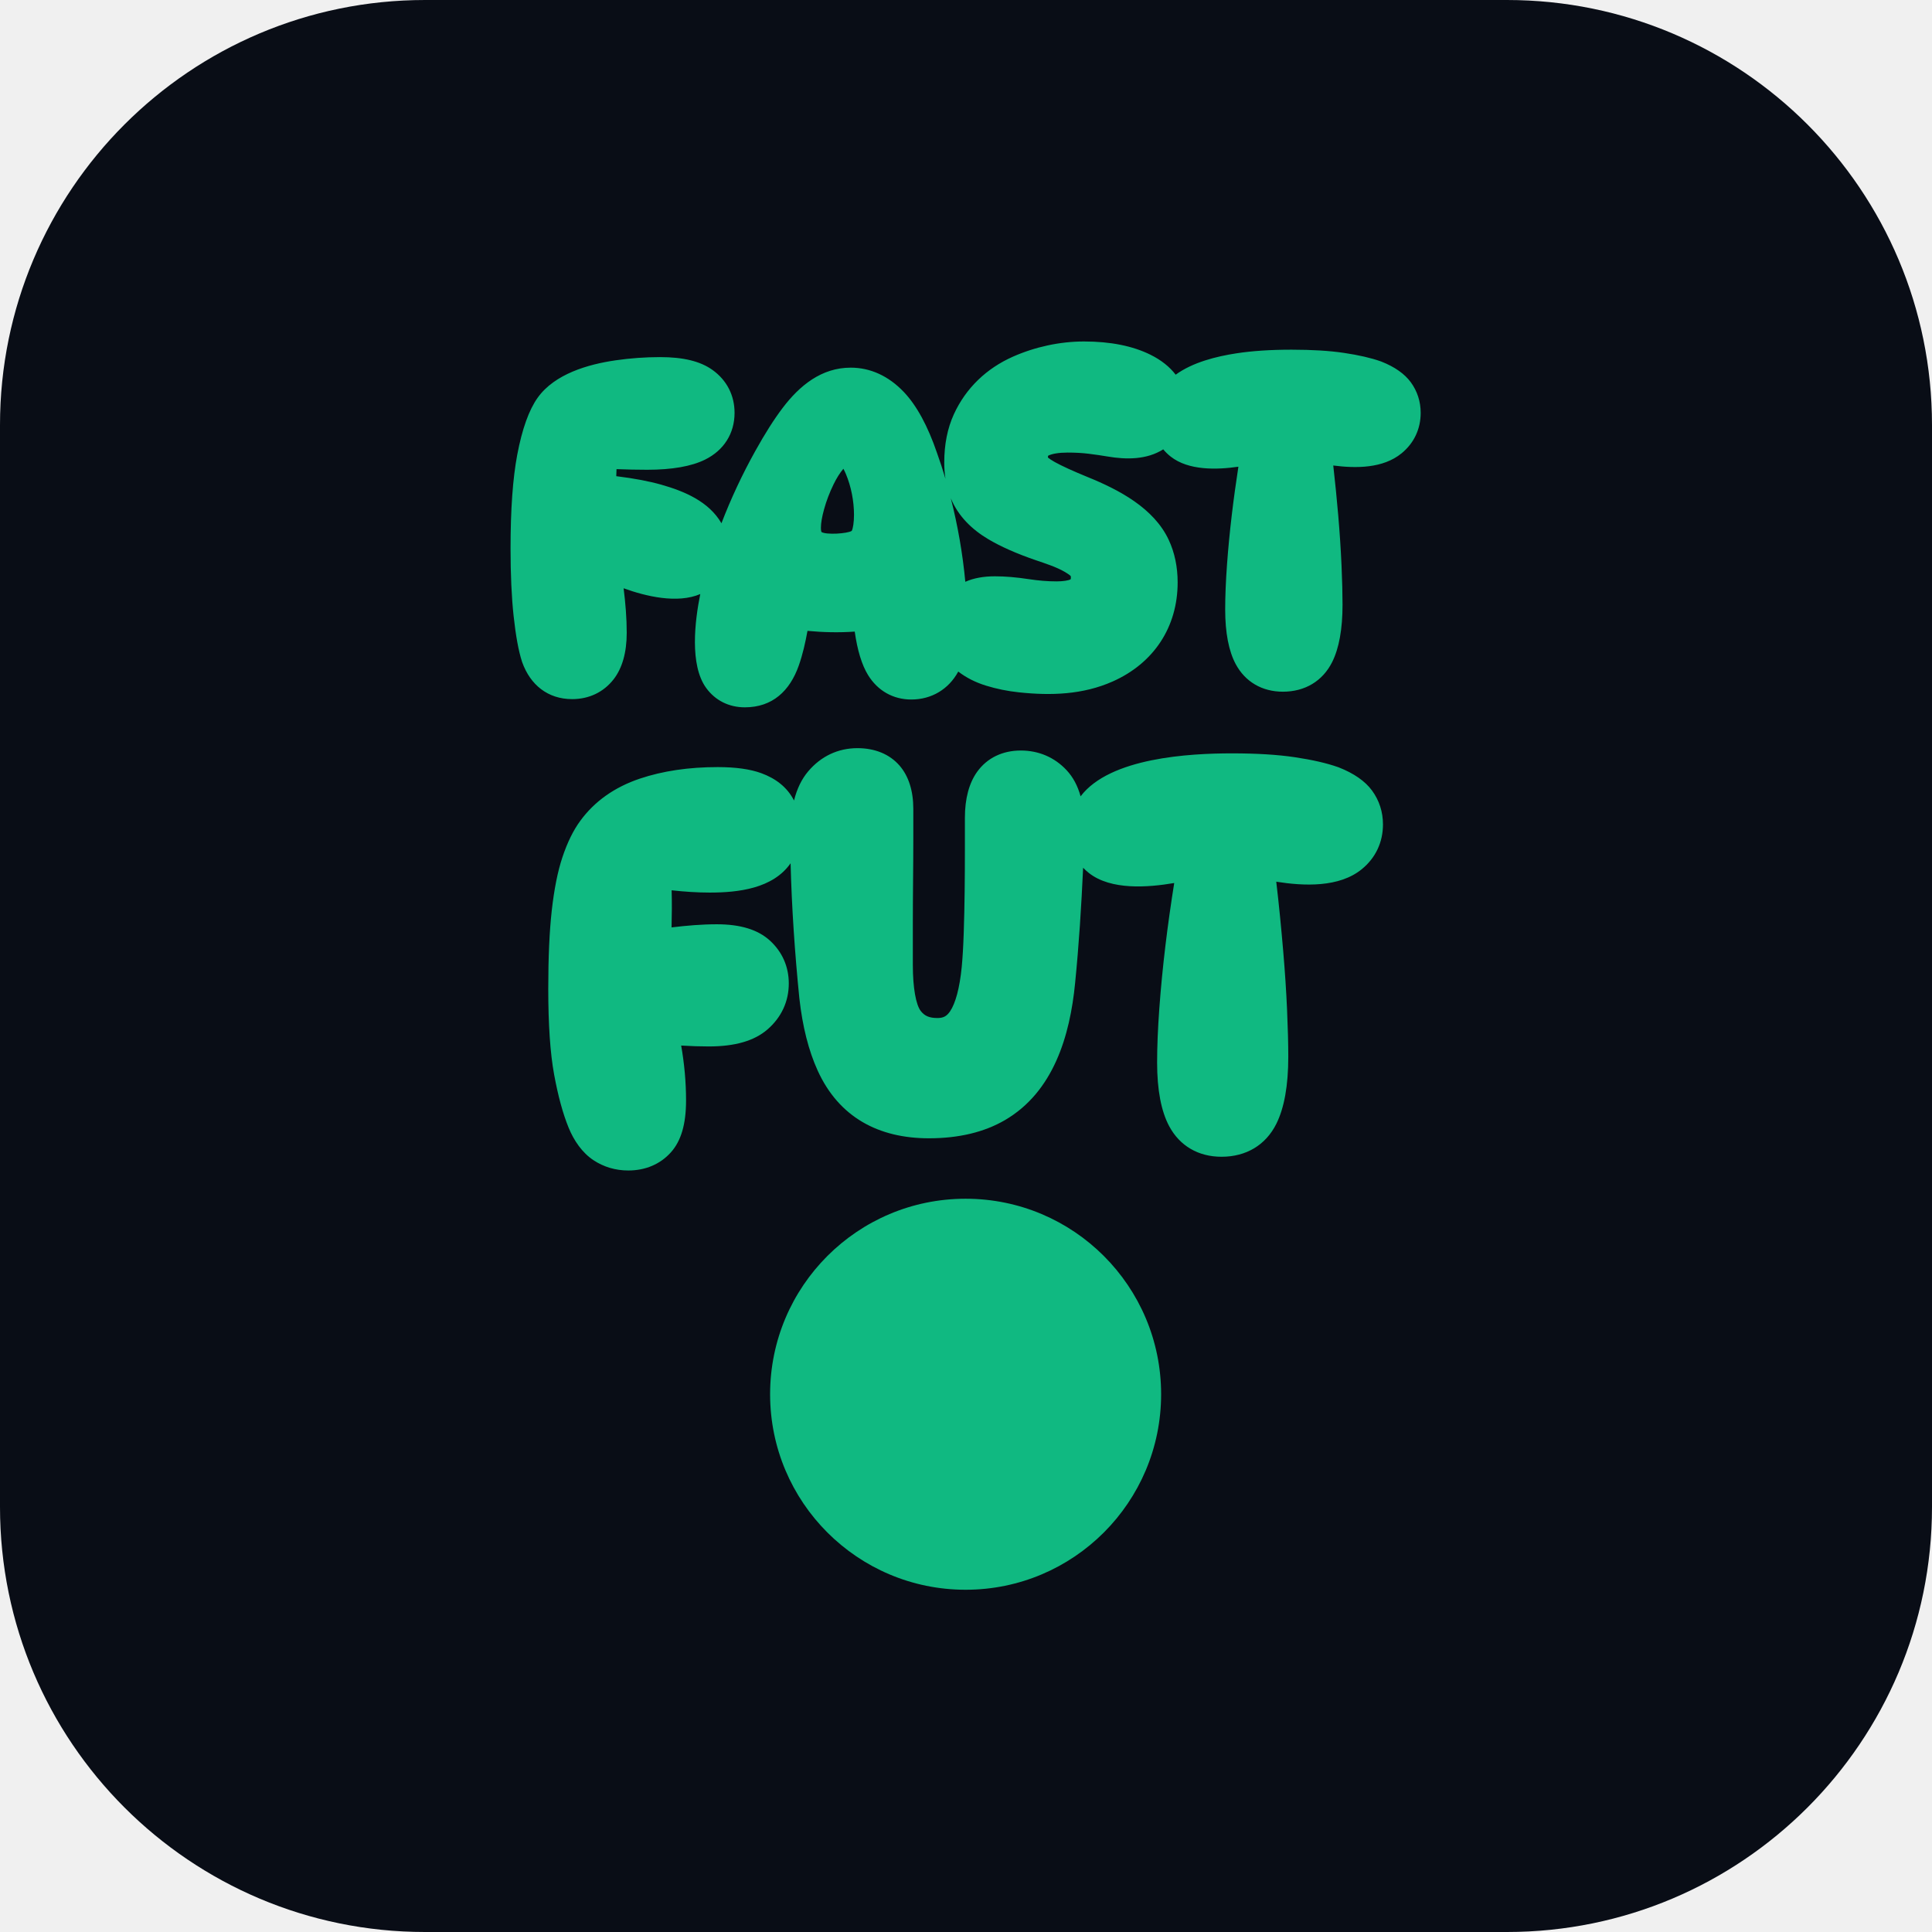
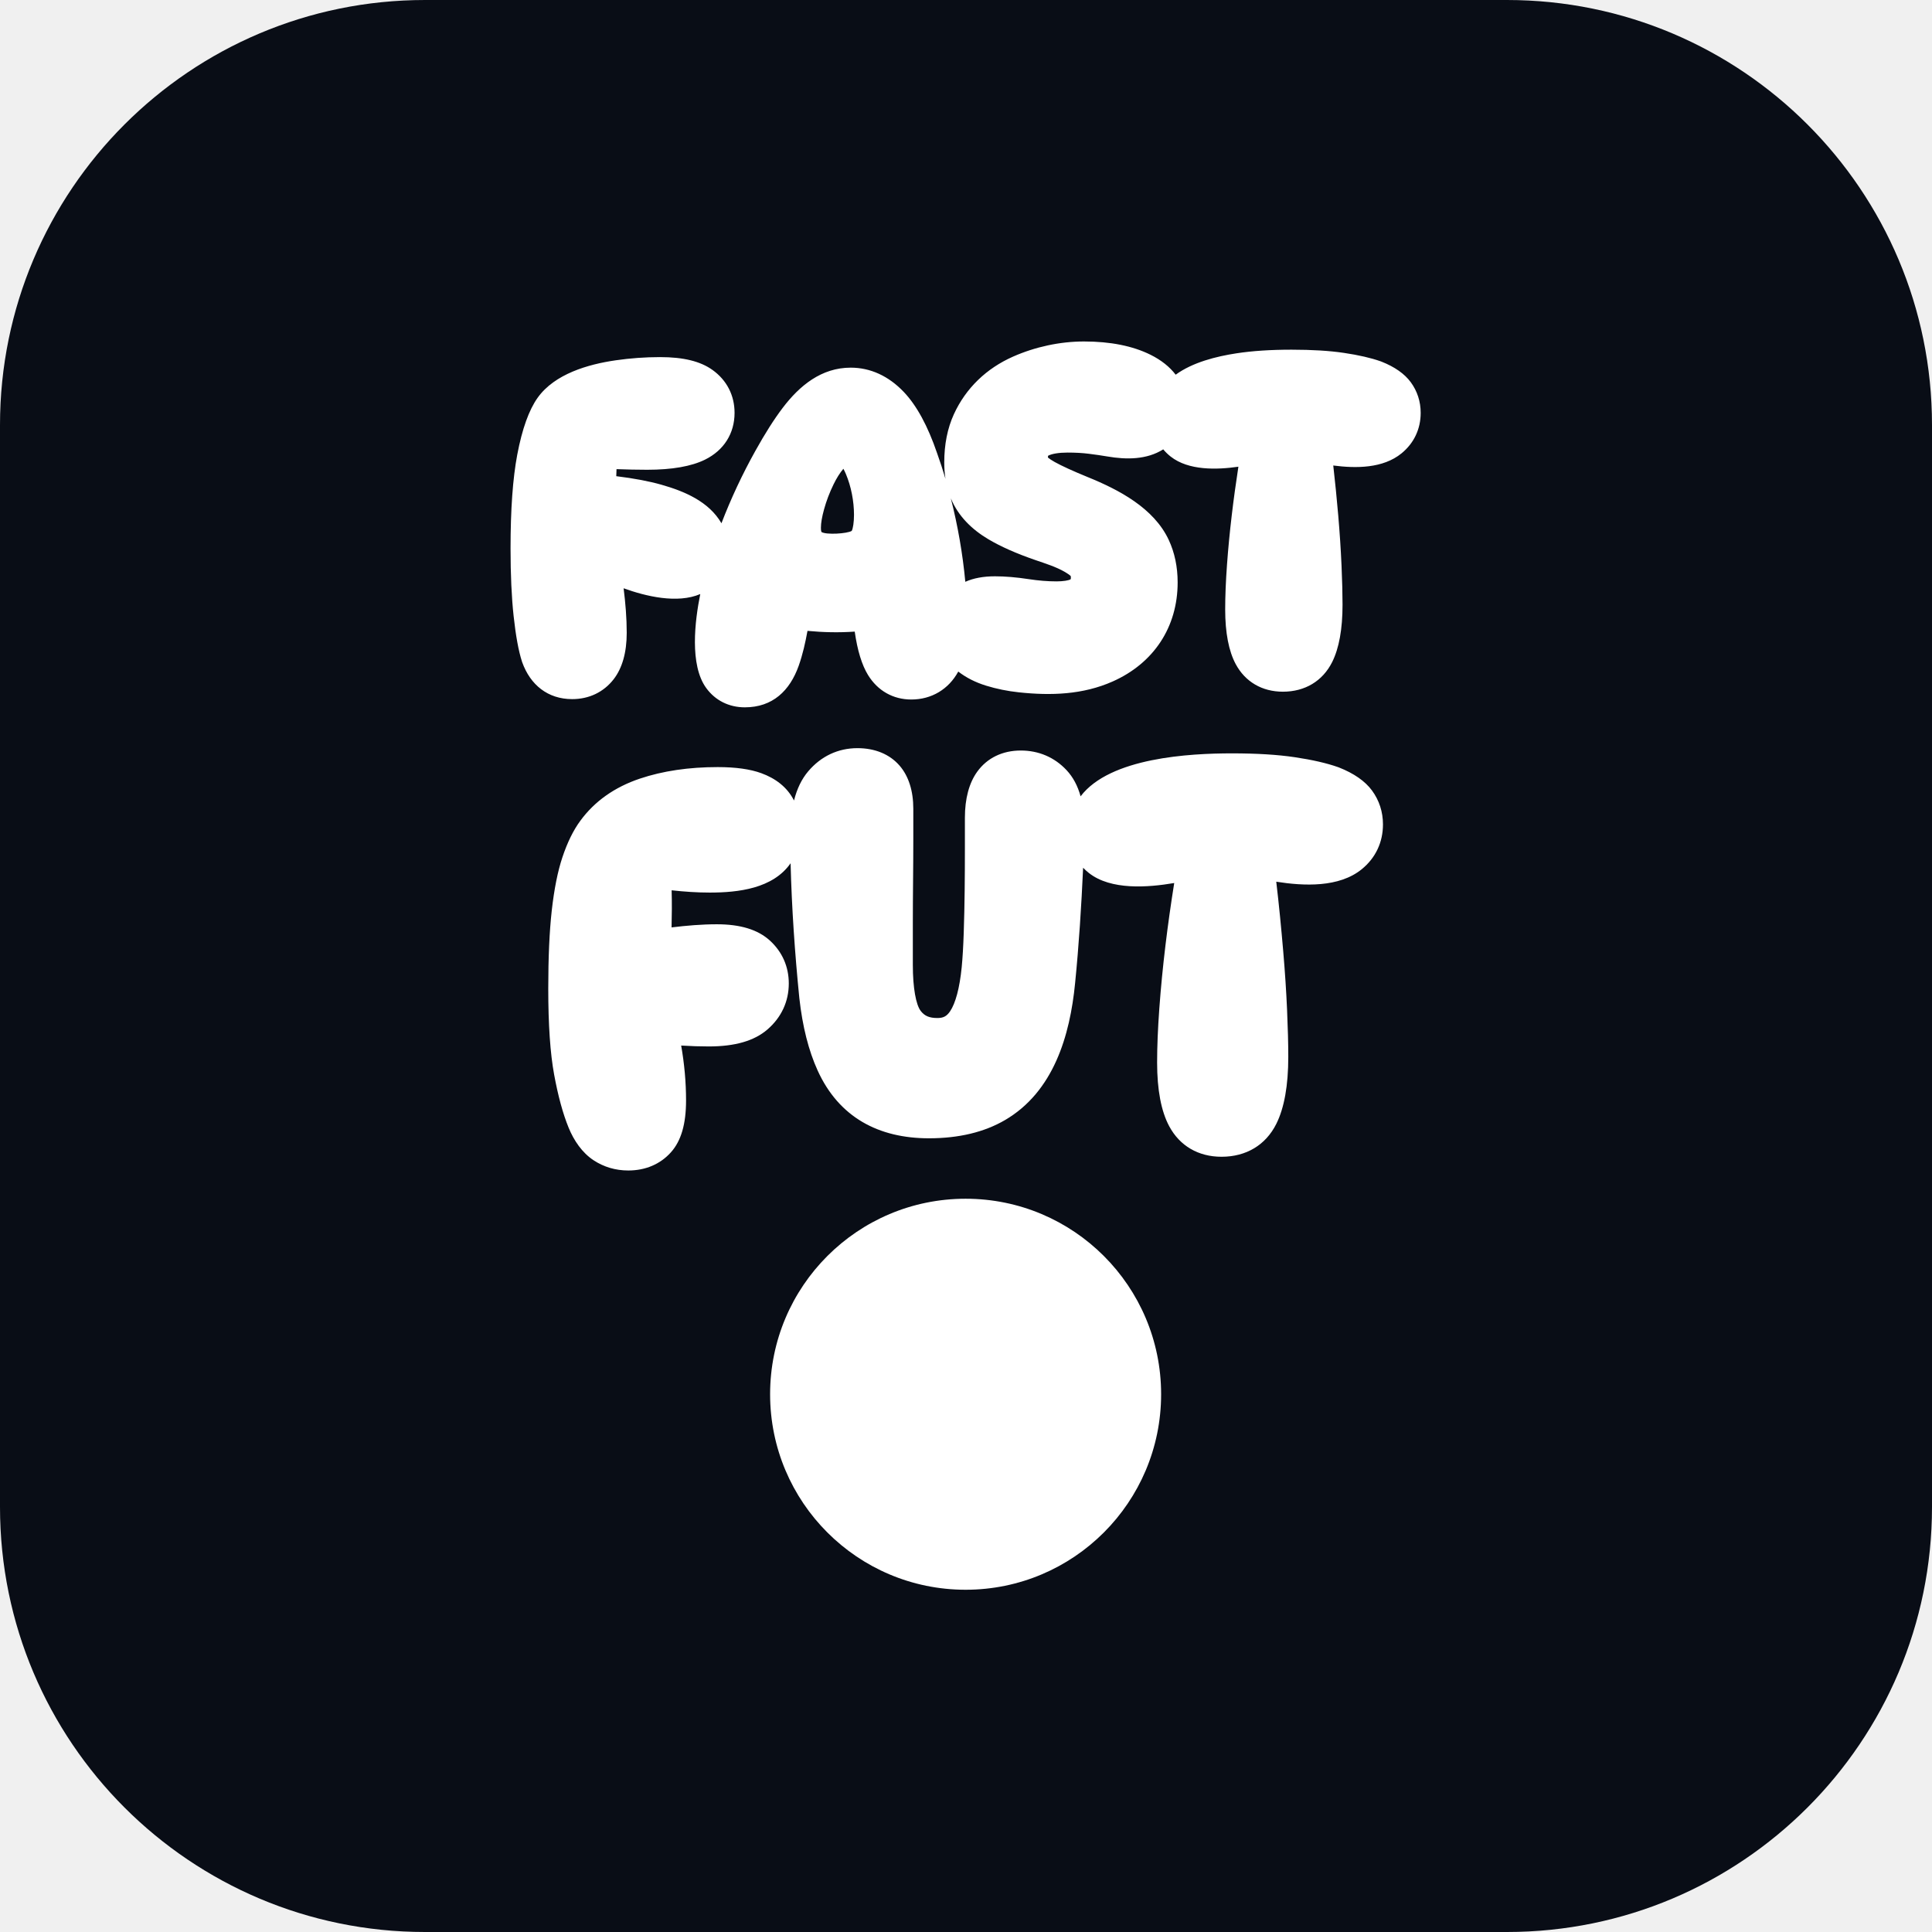
<svg xmlns="http://www.w3.org/2000/svg" viewBox="0 0 1000 1000">
-   <defs>
-     <style>
-       .cls-1{fill:#006837}
-     </style>
-   </defs>
  <rect width="1000" height="1000" rx="220" fill="#090d16" />
-   <g transform="scale(0.85) translate(88, 88)">
-     <path d="M528.925 129.141 C542.335 123.22 557.419 119.938 572.093 119.938 C588.177 119.938 601.73 122.643 612.563 128.011 C619.135 131.266 624.274 135.387 627.906 140.167 C638.322 132.593 652.657 129.027 664.982 127.14 C674.58 125.67 685.733 124.934 698.433 124.934 C710.951 124.934 721.604 125.587 730.386 126.891 C739.409 128.231 746.869 129.946 752.751 132.034 C752.922 132.094 753.092 132.158 753.261 132.224 C761.276 135.382 767.299 139.62 771.052 144.724 C775.037 150.144 777.109 156.529 777.109 163.4 C777.109 173.239 773.025 181.875 765.448 188.06 C754.131 197.298 737.721 197.253 723.877 195.462 C726.148 215.691 728.021 236.11 728.913 256.449 C729.319 265.722 729.523 273.647 729.523 280.223 C729.523 295.058 727.403 306.766 723.209 315.155 C717.429 326.714 706.662 333.202 693.199 333.202 C680.529 333.202 670.236 327.167 664.462 316.378 C660.216 308.445 658.065 297.269 658.065 283.078 C658.065 275.081 658.435 265.974 659.177 255.758 C660.622 235.848 663.069 215.923 666.107 196.195 C652.908 198.111 635.763 198.589 624.868 190.029 C623.172 188.696 621.658 187.223 620.336 185.626 C610.258 192.005 597.803 191.915 586.443 189.981 C582.946 189.386 579.093 188.826 574.884 188.299 C571.095 187.826 566.835 187.589 562.1 187.589 C556.718 187.589 552.415 188.323 550.196 189.541 C550.151 189.812 550.128 190.165 550.124 190.621 C550.901 191.291 552.448 192.326 554.238 193.324 C558.519 195.71 565.197 198.763 574.274 202.483 C593.234 210.173 614.661 221.346 623.713 240.822 C627.304 248.548 629.116 257.214 629.116 266.661 C629.116 293.967 614.465 315.882 589.61 326.952 C571.413 335.057 551.91 335.663 532.461 333.588 C525.495 332.846 518.821 331.489 512.45 329.522 C505.993 327.527 500.324 324.65 495.528 320.937 C489.695 331.696 479.261 337.961 466.928 337.961 C455.858 337.961 446.453 332.634 440.556 323.012 C436.814 316.907 434.108 308.069 432.477 296.608 C422.901 297.281 413.269 297.074 403.716 296.159 C402.386 303.369 400.82 310.488 398.363 317.41 C392.959 332.64 382.445 342.719 365.57 342.719 C355.895 342.719 347.558 338.546 342.035 330.952 C331.828 316.919 335.114 290.078 338.422 273.743 C324.45 279.729 305.265 275.136 291.742 270.228 C292.876 279.229 293.636 288.276 293.636 297.354 C293.636 309.296 290.908 318.915 285.641 325.668 C279.542 333.487 270.685 337.723 260.405 337.723 C245.548 337.723 234.939 329.015 230.015 315.337 C229.957 315.175 229.901 315.011 229.848 314.847 C227.769 308.424 226.075 299.193 224.769 287.172 C223.517 275.658 222.891 261.92 222.891 245.961 C222.891 222.288 224.253 203.257 226.975 188.881 C229.941 173.219 234.106 161.603 239.408 154.18 C249.761 139.686 270.121 133.826 286.93 131.402 C295.928 130.104 304.933 129.455 313.939 129.455 C328.094 129.455 338.488 131.969 345.924 137.318 C354.588 143.55 359.304 152.744 359.304 163.4 C359.304 175.941 352.823 186.214 341.302 191.9 C333.012 195.991 321.212 198.058 306.087 198.058 C299.868 198.058 293.645 197.907 287.429 197.682 C287.394 199.12 287.34 200.549 287.268 201.968 C298.026 203.285 307.171 205.012 314.698 207.146 C328.79 211.142 343.659 217.396 351.32 230.631 C357.153 215.483 364.034 200.789 371.939 186.608 C377.846 175.975 383.413 167.214 388.627 160.349 C398.923 146.793 412.199 135.879 430.049 135.879 C442.005 135.879 453.098 140.951 462.357 150.679 C470.185 158.904 476.965 171.356 482.613 187.9 C484.443 193 486.149 198.219 487.731 203.556 C487.24 200.387 486.993 197.07 486.993 193.617 C486.993 182.618 488.949 172.797 492.829 164.304 C500.17 148.234 512.818 136.254 528.925 129.141 Z M425.562 197.458 C423.414 200.002 421.423 203.166 419.568 206.98 C417.137 211.977 415.219 217.017 413.812 222.11 C412.527 226.762 411.887 230.496 411.887 233.351 C411.887 234.154 411.915 235.196 412.221 235.95 C415.16 237.809 427.919 236.959 430.646 235.287 C431.421 233.894 432.031 229.972 432.031 225.499 C432.031 217.217 430.306 208.246 427.088 200.605 C426.586 199.412 426.079 198.365 425.562 197.458 Z M491.001 215.447 C495.232 232.094 498.222 249.175 499.817 266.28 C504.835 264.045 510.838 262.934 517.845 262.934 C524.041 262.934 530.909 263.51 538.444 264.662 C544.392 265.572 550.054 266.027 555.438 266.027 C559.374 266.027 562.881 265.454 563.95 264.735 C564.137 264.525 564.115 263.104 563.986 262.761 C563.42 262.185 562.048 261.204 560.457 260.283 C555.052 257.154 548.558 255.132 542.674 253.112 C531.014 249.11 521.376 244.843 513.776 240.319 C503.766 234.36 495.478 226.296 491.001 215.447 Z" fill="#10b981" />
-     <path d="M404.147 381.692 C411.966 372.466 422.35 367.58 434.123 367.58 C444.891 367.58 453.845 371.323 459.837 378.282 C465.295 384.62 468.148 393.578 468.148 404.488 L468.148 422.796 C468.148 439.854 467.86 456.909 467.86 473.969 L467.86 499.628 C467.86 513.539 469.762 523.824 472.656 527.597 C475.035 530.699 477.976 531.912 482.846 531.912 C486.451 531.912 488.472 530.844 490.513 527.862 C493.848 522.986 496.373 513.586 497.621 500.952 C498.162 495.355 498.573 488.431 498.85 480.21 C499.43 463.009 499.562 445.772 499.562 428.562 L499.562 409.966 C499.562 398.264 502.131 388.738 507.118 381.851 C513.128 373.551 522.446 369.022 533.587 369.022 C544.506 369.022 554.125 373.143 561.448 380.954 C565.398 385.168 568.245 390.468 570.017 396.91 C587.922 373.283 636.648 370.752 662.169 370.752 C677.172 370.752 689.916 371.53 700.393 373.086 C711.112 374.678 719.941 376.704 726.864 379.161 C727.035 379.221 727.205 379.285 727.373 379.351 C736.496 382.945 743.284 387.687 747.456 393.362 C751.862 399.353 754.143 406.393 754.143 414.002 C754.143 424.916 749.648 434.425 741.248 441.282 C727.408 452.58 705.945 451.565 689.164 448.908 C690.831 462.975 692.195 477.104 693.398 491.217 C694.474 503.831 695.257 515.725 695.747 526.898 C696.237 538.085 696.483 547.638 696.483 555.558 C696.483 573.012 694.035 586.685 689.186 596.383 C682.751 609.253 670.868 616.395 655.827 616.395 C641.712 616.395 630.379 609.764 623.967 597.783 C619.083 588.658 616.612 575.66 616.612 559.018 C616.612 549.409 617.059 538.455 617.951 526.156 C619.805 500.623 622.999 474.985 627.03 449.705 C610.877 452.449 588.493 454.148 575.105 443.629 C573.824 442.623 572.64 441.545 571.554 440.402 C570.484 463.852 569.004 487.362 566.668 510.72 C563.535 542.75 553.527 576.779 524.009 594.044 C511.393 601.423 495.847 605.151 477.657 605.151 C446.976 605.151 422.835 592.351 409.881 563.852 C404.383 551.757 400.668 537.063 398.754 519.831 C398.747 519.773 398.741 519.715 398.735 519.657 C396.01 492.404 394.123 465.06 393.418 437.678 C382.645 453.128 361.51 455.523 344.173 455.523 C336.448 455.523 328.664 454.979 320.986 454.14 C321.2 461.663 321.136 469.211 320.94 476.732 C330.075 475.63 339.292 474.829 348.498 474.829 C362.827 474.829 373.465 478.06 380.79 484.72 C388.325 491.57 392.325 500.637 392.325 510.872 C392.325 521.819 387.826 531.529 379.347 538.867 C371.273 545.853 359.531 549.221 343.597 549.221 C338.274 549.221 332.672 549.04 326.792 548.678 C328.728 559.734 329.764 570.848 329.764 582.082 C329.764 596.436 326.801 606.741 320.502 613.739 C314.035 620.925 305.04 624.756 294.585 624.756 C286.874 624.756 279.711 622.647 273.47 618.542 C266.439 613.916 261.441 606.456 258.288 598.77 C254.796 590.259 251.843 579.449 249.434 566.357 C247.05 553.398 245.857 535.956 245.857 514.043 C245.857 495.002 246.563 479.18 247.974 466.582 C249.443 453.463 251.605 442.62 254.455 434.069 C257.474 425.013 261.12 417.58 265.365 411.824 C274.027 399.964 286.244 391.31 301.643 386.137 C315.572 381.458 331.404 379.112 349.074 379.112 C359.965 379.112 368.823 380.352 375.564 382.815 C384.171 385.96 391.309 391.214 395.51 399.456 C397.312 392.265 400.174 386.381 404.147 381.692 Z" fill="#10b981" />
-     <circle cx="500" cy="761.008" r="119.054" fill="#10b981" />
+   <g transform="scale(0.85) translate(88, 88)" fill="#ffffff">
+     <path d="M528.925 129.141 C542.335 123.22 557.419 119.938 572.093 119.938 C588.177 119.938 601.73 122.643 612.563 128.011 C619.135 131.266 624.274 135.387 627.906 140.167 C638.322 132.593 652.657 129.027 664.982 127.14 C674.58 125.67 685.733 124.934 698.433 124.934 C710.951 124.934 721.604 125.587 730.386 126.891 C739.409 128.231 746.869 129.946 752.751 132.034 C752.922 132.094 753.092 132.158 753.261 132.224 C761.276 135.382 767.299 139.62 771.052 144.724 C775.037 150.144 777.109 156.529 777.109 163.4 C777.109 173.239 773.025 181.875 765.448 188.06 C754.131 197.298 737.721 197.253 723.877 195.462 C726.148 215.691 728.021 236.11 728.913 256.449 C729.319 265.722 729.523 273.647 729.523 280.223 C729.523 295.058 727.403 306.766 723.209 315.155 C717.429 326.714 706.662 333.202 693.199 333.202 C680.529 333.202 670.236 327.167 664.462 316.378 C660.216 308.445 658.065 297.269 658.065 283.078 C658.065 275.081 658.435 265.974 659.177 255.758 C660.622 235.848 663.069 215.923 666.107 196.195 C652.908 198.111 635.763 198.589 624.868 190.029 C623.172 188.696 621.658 187.223 620.336 185.626 C610.258 192.005 597.803 191.915 586.443 189.981 C582.946 189.386 579.093 188.826 574.884 188.299 C571.095 187.826 566.835 187.589 562.1 187.589 C556.718 187.589 552.415 188.323 550.196 189.541 C550.151 189.812 550.128 190.165 550.124 190.621 C550.901 191.291 552.448 192.326 554.238 193.324 C558.519 195.71 565.197 198.763 574.274 202.483 C593.234 210.173 614.661 221.346 623.713 240.822 C627.304 248.548 629.116 257.214 629.116 266.661 C629.116 293.967 614.465 315.882 589.61 326.952 C571.413 335.057 551.91 335.663 532.461 333.588 C525.495 332.846 518.821 331.489 512.45 329.522 C505.993 327.527 500.324 324.65 495.528 320.937 C489.695 331.696 479.261 337.961 466.928 337.961 C455.858 337.961 446.453 332.634 440.556 323.012 C436.814 316.907 434.108 308.069 432.477 296.608 C422.901 297.281 413.269 297.074 403.716 296.159 C402.386 303.369 400.82 310.488 398.363 317.41 C392.959 332.64 382.445 342.719 365.57 342.719 C355.895 342.719 347.558 338.546 342.035 330.952 C331.828 316.919 335.114 290.078 338.422 273.743 C324.45 279.729 305.265 275.136 291.742 270.228 C292.876 279.229 293.636 288.276 293.636 297.354 C293.636 309.296 290.908 318.915 285.641 325.668 C279.542 333.487 270.685 337.723 260.405 337.723 C245.548 337.723 234.939 329.015 230.015 315.337 C229.957 315.175 229.901 315.011 229.848 314.847 C227.769 308.424 226.075 299.193 224.769 287.172 C223.517 275.658 222.891 261.92 222.891 245.961 C222.891 222.288 224.253 203.257 226.975 188.881 C229.941 173.219 234.106 161.603 239.408 154.18 C249.761 139.686 270.121 133.826 286.93 131.402 C295.928 130.104 304.933 129.455 313.939 129.455 C328.094 129.455 338.488 131.969 345.924 137.318 C354.588 143.55 359.304 152.744 359.304 163.4 C359.304 175.941 352.823 186.214 341.302 191.9 C333.012 195.991 321.212 198.058 306.087 198.058 C299.868 198.058 293.645 197.907 287.429 197.682 C287.394 199.12 287.34 200.549 287.268 201.968 C298.026 203.285 307.171 205.012 314.698 207.146 C328.79 211.142 343.659 217.396 351.32 230.631 C357.153 215.483 364.034 200.789 371.939 186.608 C377.846 175.975 383.413 167.214 388.627 160.349 C398.923 146.793 412.199 135.879 430.049 135.879 C442.005 135.879 453.098 140.951 462.357 150.679 C470.185 158.904 476.965 171.356 482.613 187.9 C484.443 193 486.149 198.219 487.731 203.556 C487.24 200.387 486.993 197.07 486.993 193.617 C486.993 182.618 488.949 172.797 492.829 164.304 C500.17 148.234 512.818 136.254 528.925 129.141 Z M425.562 197.458 C423.414 200.002 421.423 203.166 419.568 206.98 C417.137 211.977 415.219 217.017 413.812 222.11 C412.527 226.762 411.887 230.496 411.887 233.351 C411.887 234.154 411.915 235.196 412.221 235.95 C415.16 237.809 427.919 236.959 430.646 235.287 C431.421 233.894 432.031 229.972 432.031 225.499 C432.031 217.217 430.306 208.246 427.088 200.605 C426.586 199.412 426.079 198.365 425.562 197.458 Z M491.001 215.447 C495.232 232.094 498.222 249.175 499.817 266.28 C504.835 264.045 510.838 262.934 517.845 262.934 C524.041 262.934 530.909 263.51 538.444 264.662 C544.392 265.572 550.054 266.027 555.438 266.027 C559.374 266.027 562.881 265.454 563.95 264.735 C564.137 264.525 564.115 263.104 563.986 262.761 C563.42 262.185 562.048 261.204 560.457 260.283 C555.052 257.154 548.558 255.132 542.674 253.112 C531.014 249.11 521.376 244.843 513.776 240.319 C503.766 234.36 495.478 226.296 491.001 215.447 Z" fill="#ffffff" />
+     <path d="M404.147 381.692 C411.966 372.466 422.35 367.58 434.123 367.58 C444.891 367.58 453.845 371.323 459.837 378.282 C465.295 384.62 468.148 393.578 468.148 404.488 L468.148 422.796 C468.148 439.854 467.86 456.909 467.86 473.969 L467.86 499.628 C467.86 513.539 469.762 523.824 472.656 527.597 C475.035 530.699 477.976 531.912 482.846 531.912 C486.451 531.912 488.472 530.844 490.513 527.862 C493.848 522.986 496.373 513.586 497.621 500.952 C498.162 495.355 498.573 488.431 498.85 480.21 C499.43 463.009 499.562 445.772 499.562 428.562 L499.562 409.966 C499.562 398.264 502.131 388.738 507.118 381.851 C513.128 373.551 522.446 369.022 533.587 369.022 C544.506 369.022 554.125 373.143 561.448 380.954 C565.398 385.168 568.245 390.468 570.017 396.91 C587.922 373.283 636.648 370.752 662.169 370.752 C677.172 370.752 689.916 371.53 700.393 373.086 C711.112 374.678 719.941 376.704 726.864 379.161 C727.035 379.221 727.205 379.285 727.373 379.351 C736.496 382.945 743.284 387.687 747.456 393.362 C751.862 399.353 754.143 406.393 754.143 414.002 C754.143 424.916 749.648 434.425 741.248 441.282 C727.408 452.58 705.945 451.565 689.164 448.908 C690.831 462.975 692.195 477.104 693.398 491.217 C694.474 503.831 695.257 515.725 695.747 526.898 C696.237 538.085 696.483 547.638 696.483 555.558 C696.483 573.012 694.035 586.685 689.186 596.383 C682.751 609.253 670.868 616.395 655.827 616.395 C641.712 616.395 630.379 609.764 623.967 597.783 C619.083 588.658 616.612 575.66 616.612 559.018 C616.612 549.409 617.059 538.455 617.951 526.156 C619.805 500.623 622.999 474.985 627.03 449.705 C610.877 452.449 588.493 454.148 575.105 443.629 C573.824 442.623 572.64 441.545 571.554 440.402 C570.484 463.852 569.004 487.362 566.668 510.72 C563.535 542.75 553.527 576.779 524.009 594.044 C511.393 601.423 495.847 605.151 477.657 605.151 C446.976 605.151 422.835 592.351 409.881 563.852 C404.383 551.757 400.668 537.063 398.754 519.831 C398.747 519.773 398.741 519.715 398.735 519.657 C396.01 492.404 394.123 465.06 393.418 437.678 C382.645 453.128 361.51 455.523 344.173 455.523 C336.448 455.523 328.664 454.979 320.986 454.14 C321.2 461.663 321.136 469.211 320.94 476.732 C330.075 475.63 339.292 474.829 348.498 474.829 C362.827 474.829 373.465 478.06 380.79 484.72 C388.325 491.57 392.325 500.637 392.325 510.872 C392.325 521.819 387.826 531.529 379.347 538.867 C371.273 545.853 359.531 549.221 343.597 549.221 C338.274 549.221 332.672 549.04 326.792 548.678 C328.728 559.734 329.764 570.848 329.764 582.082 C329.764 596.436 326.801 606.741 320.502 613.739 C314.035 620.925 305.04 624.756 294.585 624.756 C286.874 624.756 279.711 622.647 273.47 618.542 C266.439 613.916 261.441 606.456 258.288 598.77 C254.796 590.259 251.843 579.449 249.434 566.357 C247.05 553.398 245.857 535.956 245.857 514.043 C245.857 495.002 246.563 479.18 247.974 466.582 C249.443 453.463 251.605 442.62 254.455 434.069 C257.474 425.013 261.12 417.58 265.365 411.824 C274.027 399.964 286.244 391.31 301.643 386.137 C315.572 381.458 331.404 379.112 349.074 379.112 C359.965 379.112 368.823 380.352 375.564 382.815 C384.171 385.96 391.309 391.214 395.51 399.456 C397.312 392.265 400.174 386.381 404.147 381.692 Z" fill="#ffffff" />
+     <circle cx="500" cy="761.008" r="119.054" fill="#ffffff" />
  </g>
</svg>
